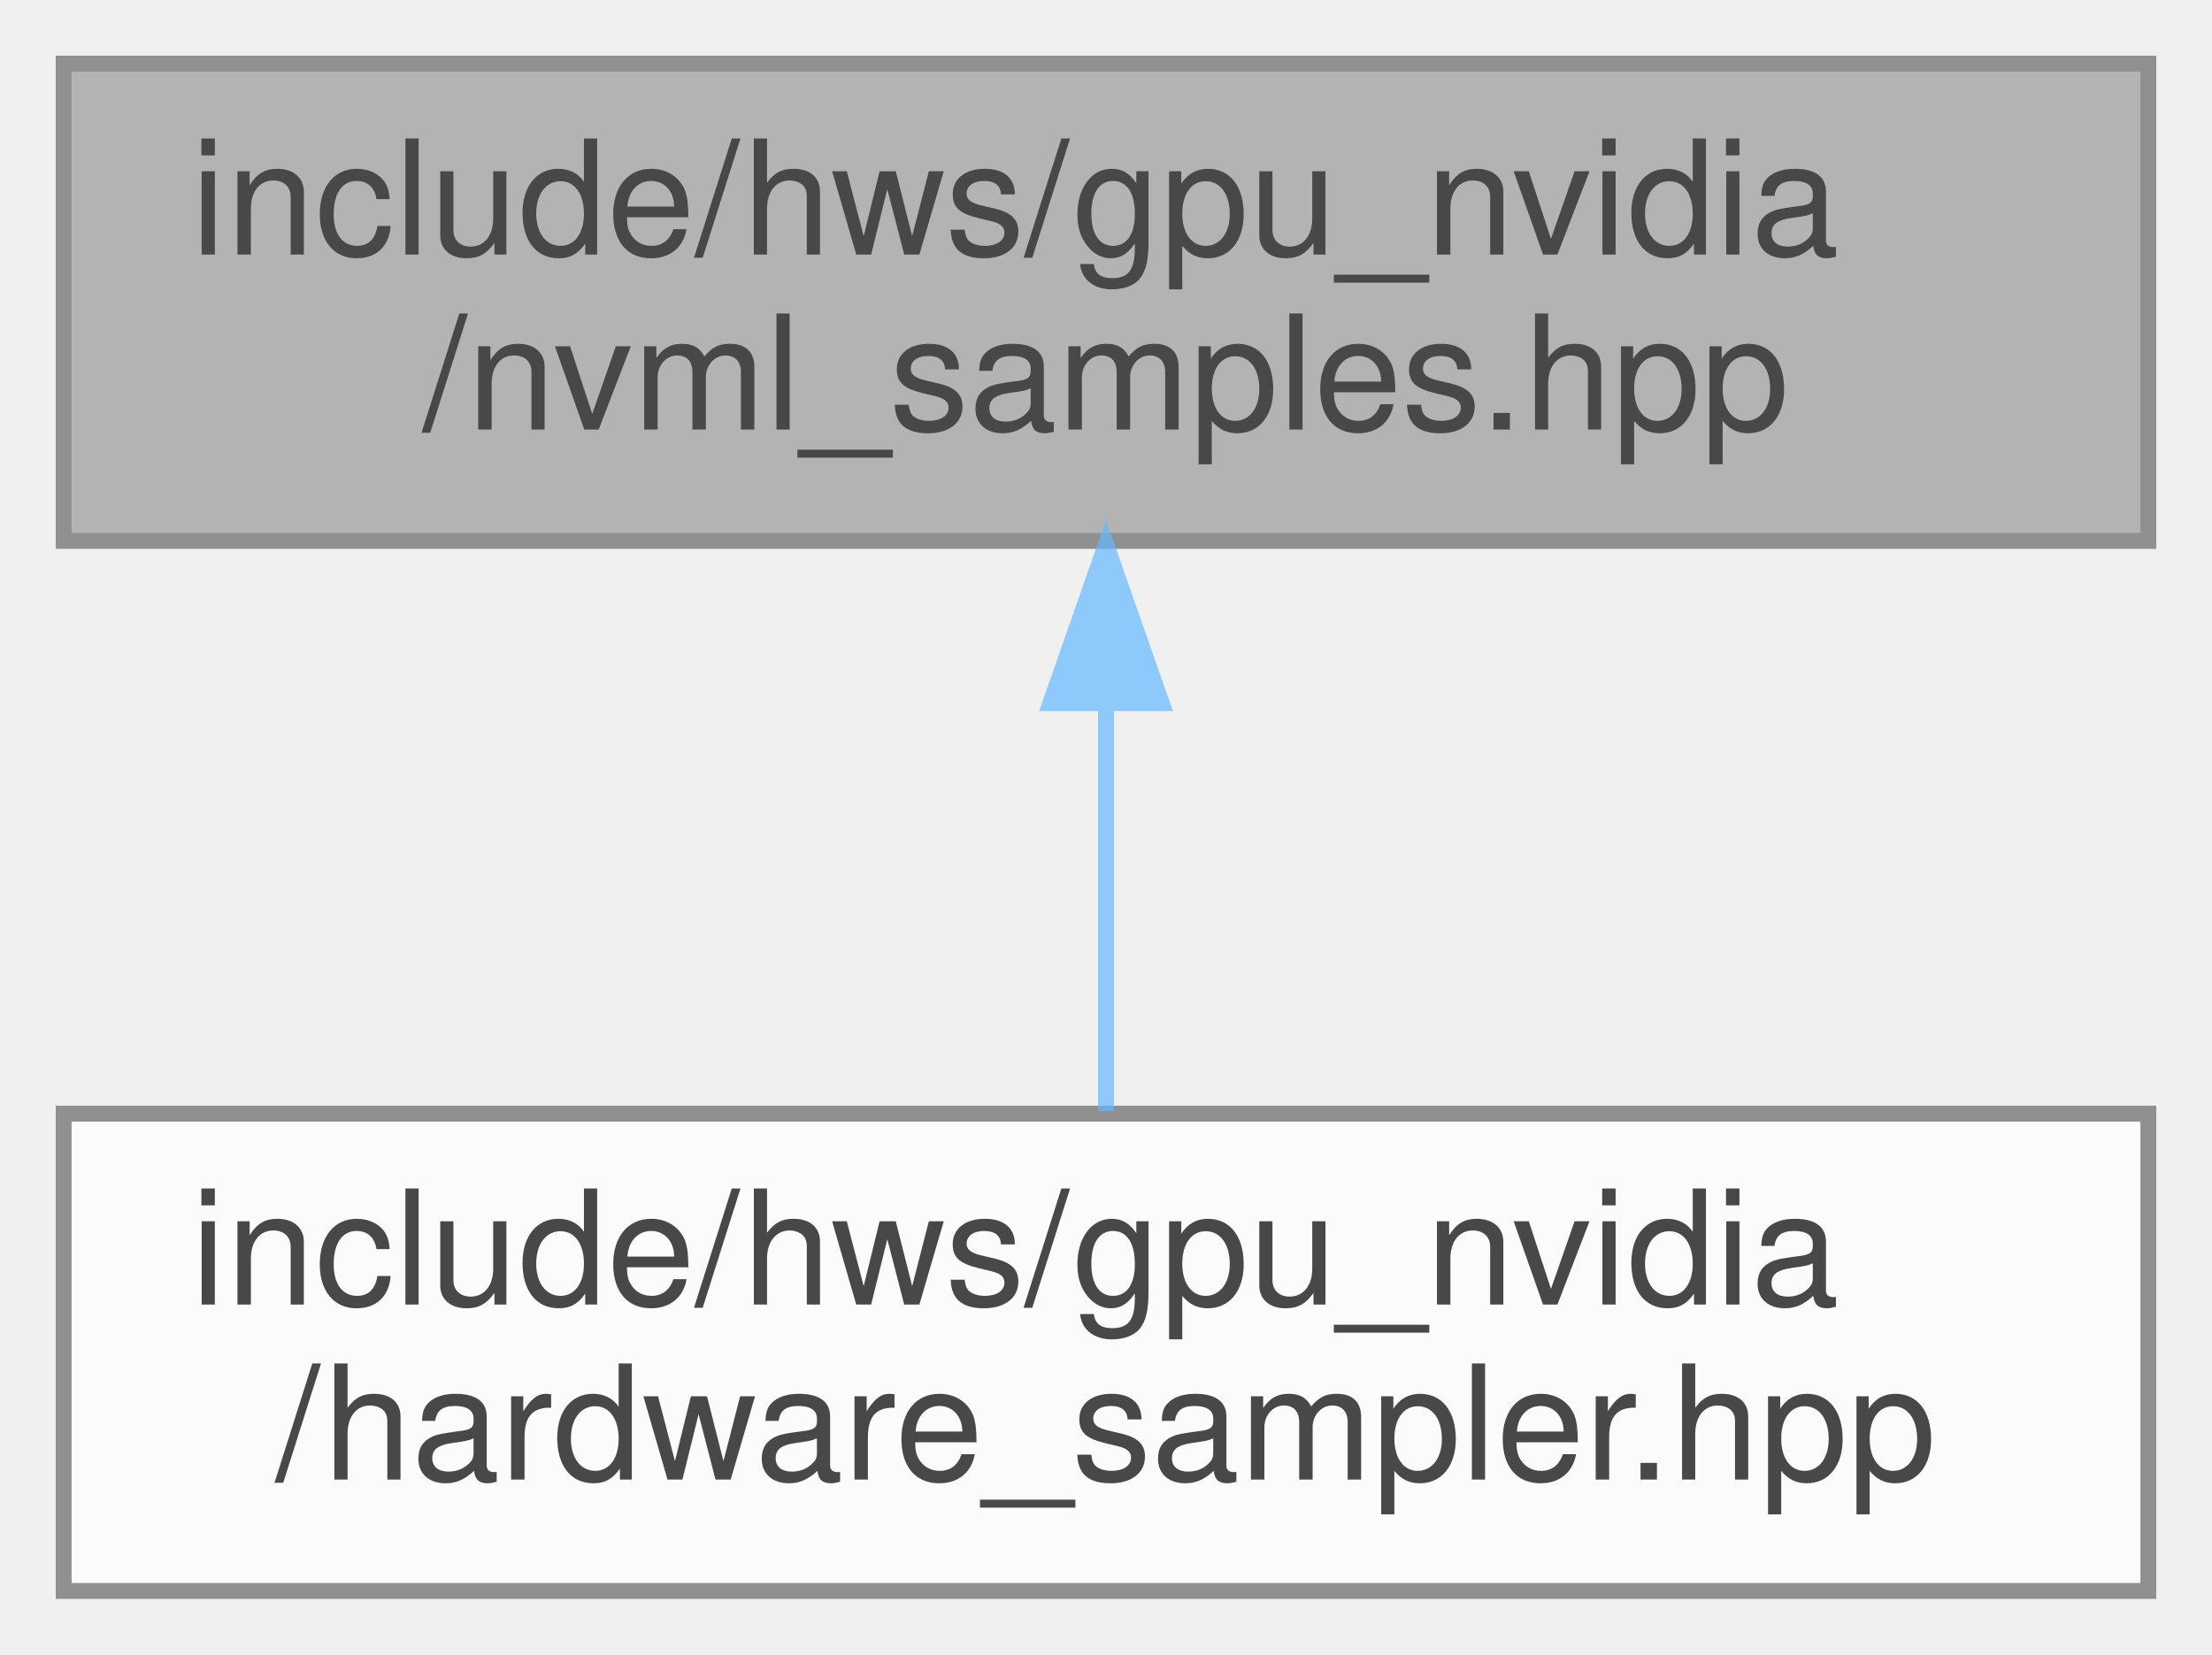
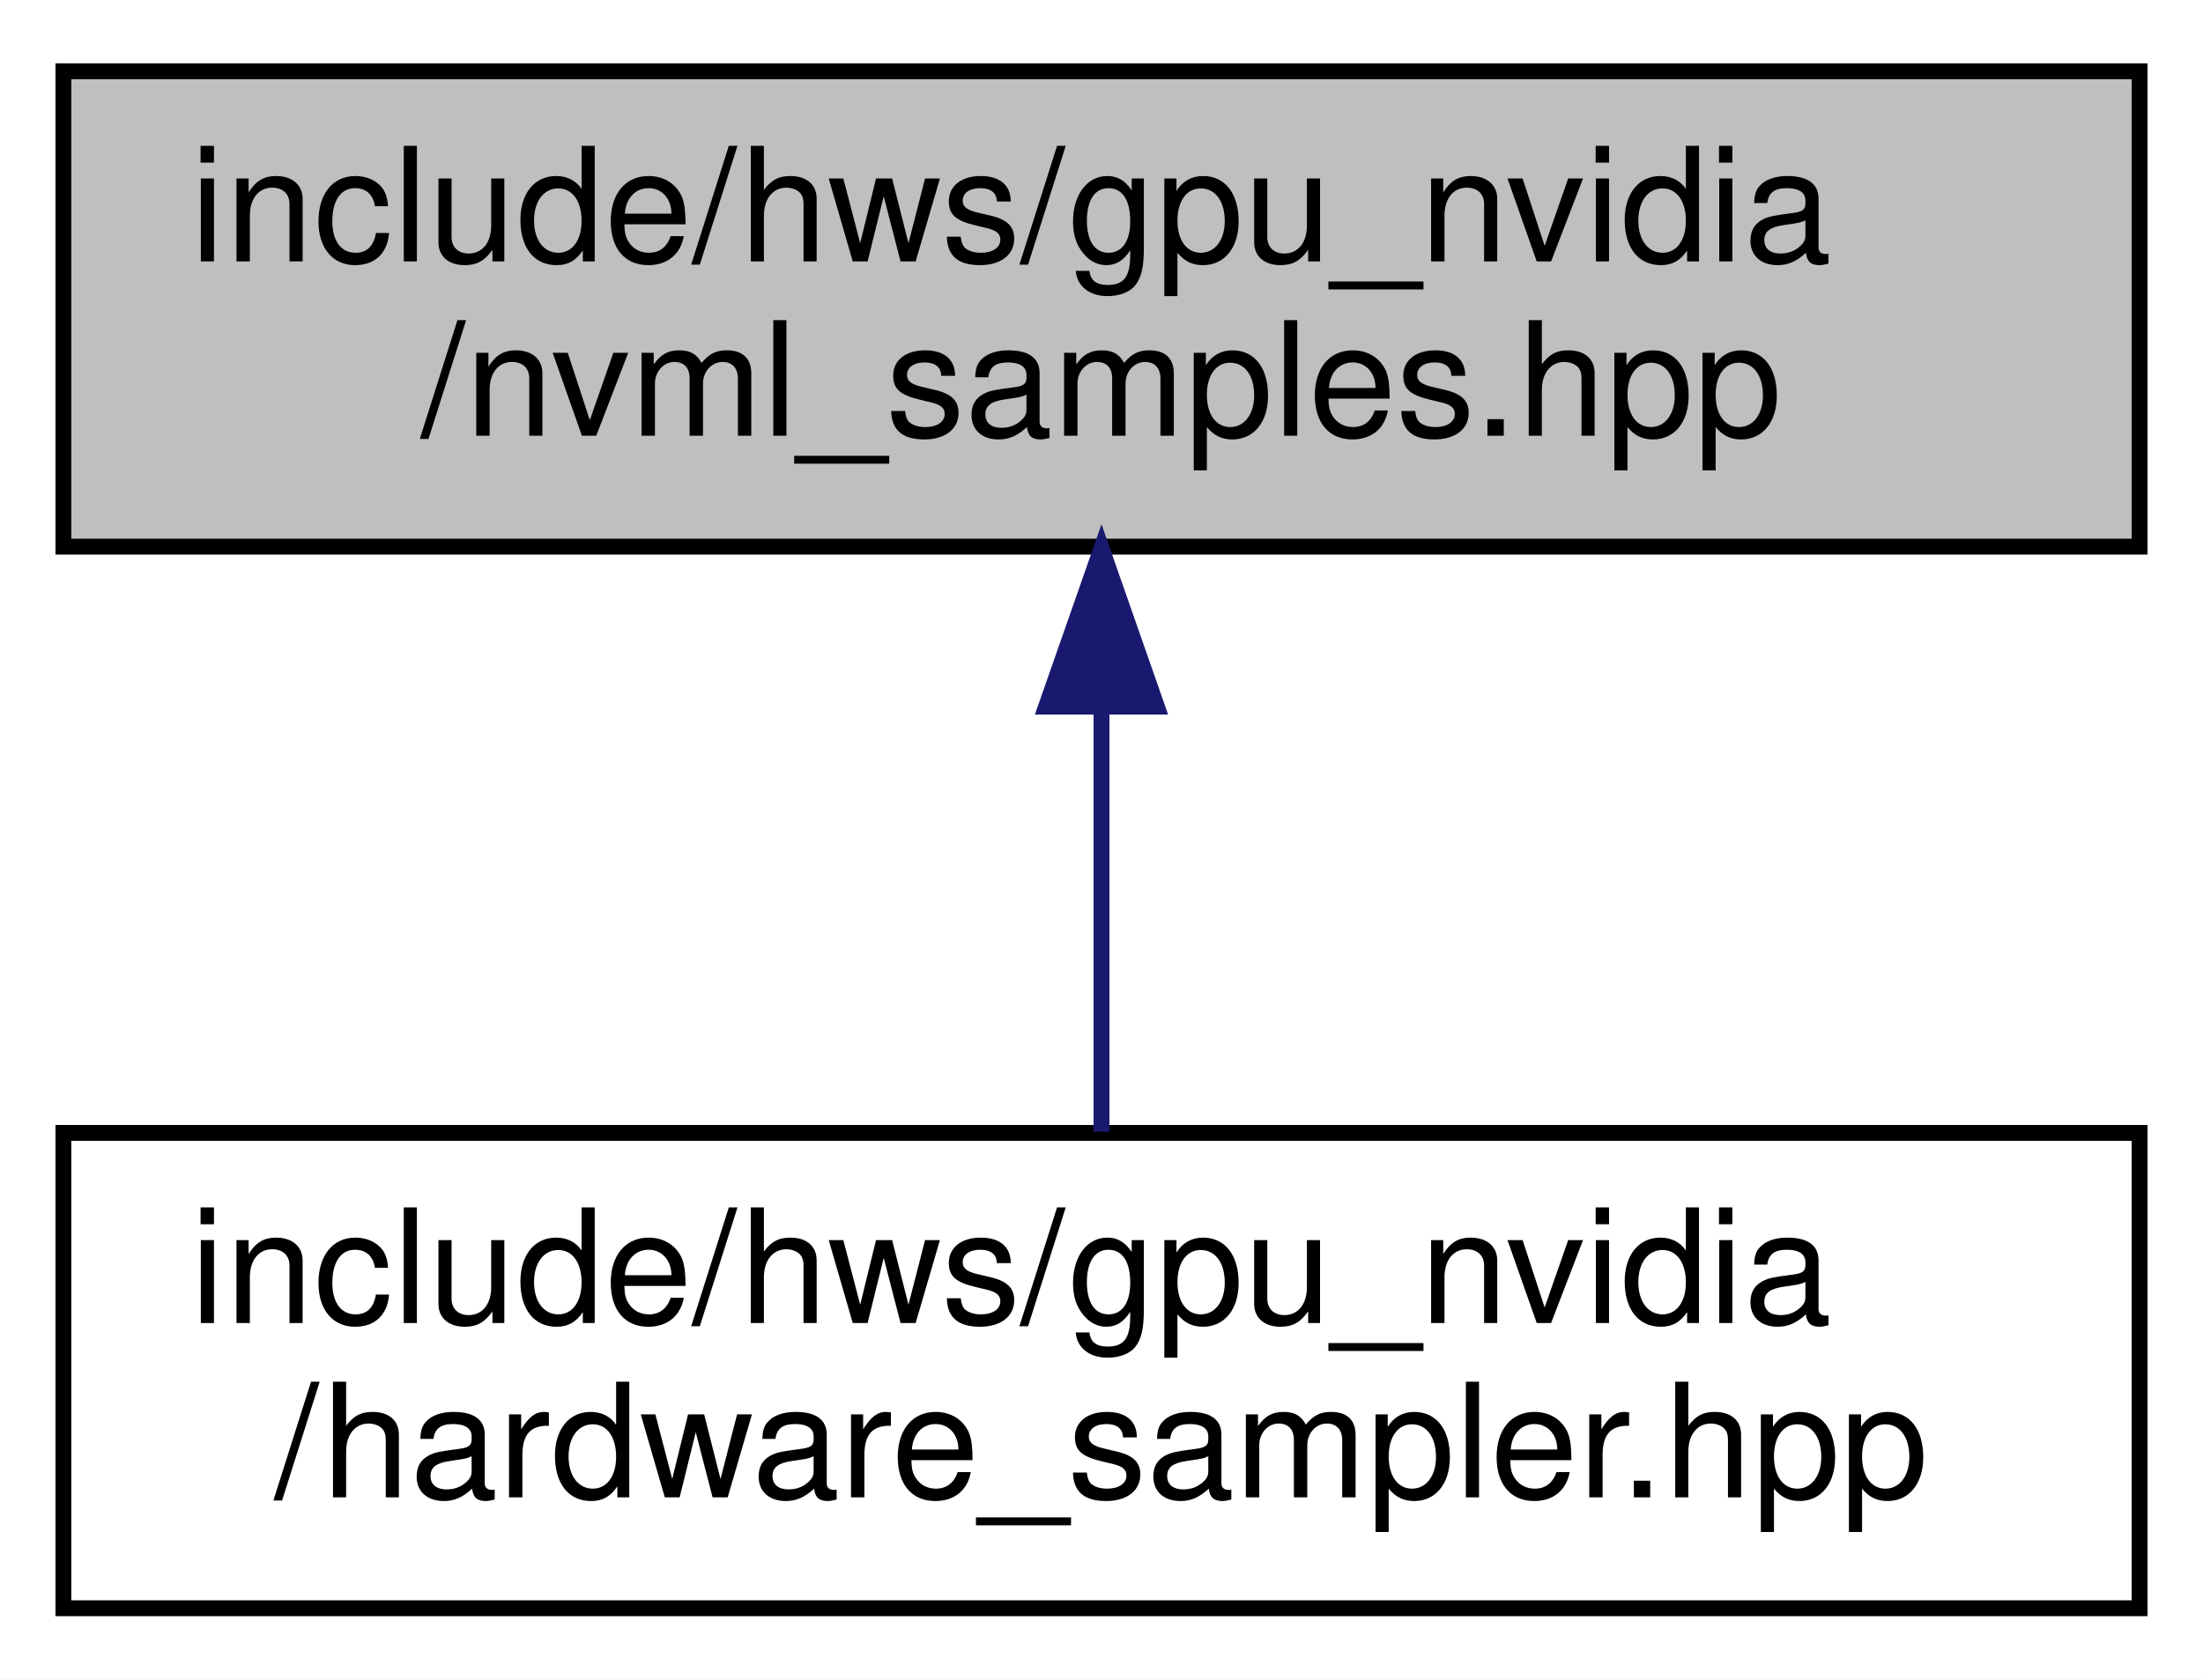
- <svg xmlns="http://www.w3.org/2000/svg" xmlns:xlink="http://www.w3.org/1999/xlink" width="139pt" height="104pt" viewBox="0.00 0.00 139.00 104.00">
-   <svg id="main" version="1.1" xml:space="preserve">
-     <style type="text/css">
- .node, .edge {opacity: 0.7;}
- .node.selected, .edge.selected {opacity: 1;}
- .edge:hover path { stroke: red; }
- .edge:hover polygon { stroke: red; fill: red; }
- </style>
-     <svg id="graph" class="graph">
-       <g id="graph0" class="graph" transform="scale(1 1) rotate(0) translate(4 100)">
-         <g id="Node000001" class="node">
-           <g id="a_Node000001">
-             <a xlink:title="Defines the samples used with NVML.">
-               <polygon fill="#999999" stroke="#666666" points="131,-96 0,-96 0,-66 131,-66 131,-96" />
-               <text text-anchor="start" x="8" y="-84" font-family="Helvetica,sans-Serif" font-size="10.00">include/hws/gpu_nvidia</text>
-               <text text-anchor="middle" x="65.5" y="-73" font-family="Helvetica,sans-Serif" font-size="10.00">/nvml_samples.hpp</text>
-             </a>
-           </g>
-         </g>
-         <g id="Node000002" class="node">
-           <g id="a_Node000002">
-             <a xlink:href="gpu__nvidia_2hardware__sampler_8hpp.html" target="_top" xlink:title="Defines a hardware sampler for NVIDIA GPUs using NVIDIA's Management Library (NVML).">
-               <polygon fill="white" stroke="#666666" points="131,-30 0,-30 0,0 131,0 131,-30" />
-               <text text-anchor="start" x="8" y="-18" font-family="Helvetica,sans-Serif" font-size="10.00">include/hws/gpu_nvidia</text>
-               <text text-anchor="middle" x="65.5" y="-7" font-family="Helvetica,sans-Serif" font-size="10.00">/hardware_sampler.hpp</text>
-             </a>
-           </g>
-         </g>
-         <g id="edge1_Node000001_Node000002" class="edge">
-           <g id="a_edge1_Node000001_Node000002">
-             <a xlink:title=" ">
-               <path fill="none" stroke="#63b8ff" d="M65.5,-55.54C65.5,-46.96 65.5,-37.61 65.5,-30.16" />
-               <polygon fill="#63b8ff" stroke="#63b8ff" points="62,-55.8 65.5,-65.8 69,-55.8 62,-55.8" />
-             </a>
-           </g>
-         </g>
+ <svg xmlns="http://www.w3.org/2000/svg" xmlns:xlink="http://www.w3.org/1999/xlink" width="139pt" height="106pt" viewBox="0.00 0.00 139.00 106.00">
+   <g id="graph0" class="graph" transform="scale(1 1) rotate(0) translate(4 102)">
+     <polygon fill="white" stroke="transparent" points="-4,4 -4,-102 135,-102 135,4 -4,4" />
+     <g id="node1" class="node">
+       <g id="a_node1">
+         <a xlink:title="Defines the samples used with NVML.">
+           <polygon fill="#bfbfbf" stroke="black" points="0,-67.5 0,-97.5 131,-97.5 131,-67.5 0,-67.5" />
+           <text text-anchor="start" x="8" y="-85.5" font-family="Helvetica,sans-Serif" font-size="10.00">include/hws/gpu_nvidia</text>
+           <text text-anchor="middle" x="65.5" y="-74.5" font-family="Helvetica,sans-Serif" font-size="10.00">/nvml_samples.hpp</text>
+         </a>
      </g>
-     </svg>
-   </svg>
-   <style type="text/css">
- 
- [data-mouse-over-selected='false'] { opacity: 0.7; }
- [data-mouse-over-selected='true']  { opacity: 1.0; }
- 
- </style>
+     </g>
+     <g id="node2" class="node">
+       <g id="a_node2">
+         <a xlink:href="gpu__nvidia_2hardware__sampler_8hpp.html" target="_top" xlink:title="Defines a hardware sampler for NVIDIA GPUs using NVIDIA's Management Library (NVML).">
+           <polygon fill="white" stroke="black" points="0,-0.5 0,-30.5 131,-30.5 131,-0.5 0,-0.5" />
+           <text text-anchor="start" x="8" y="-18.5" font-family="Helvetica,sans-Serif" font-size="10.00">include/hws/gpu_nvidia</text>
+           <text text-anchor="middle" x="65.5" y="-7.5" font-family="Helvetica,sans-Serif" font-size="10.00">/hardware_sampler.hpp</text>
+         </a>
+       </g>
+     </g>
+     <g id="edge1" class="edge">
+       <path fill="none" stroke="midnightblue" d="M65.5,-57.11C65.5,-48.15 65.5,-38.32 65.5,-30.58" />
+       <polygon fill="midnightblue" stroke="midnightblue" points="62,-57.4 65.5,-67.4 69,-57.4 62,-57.4" />
+     </g>
+   </g>
</svg>
